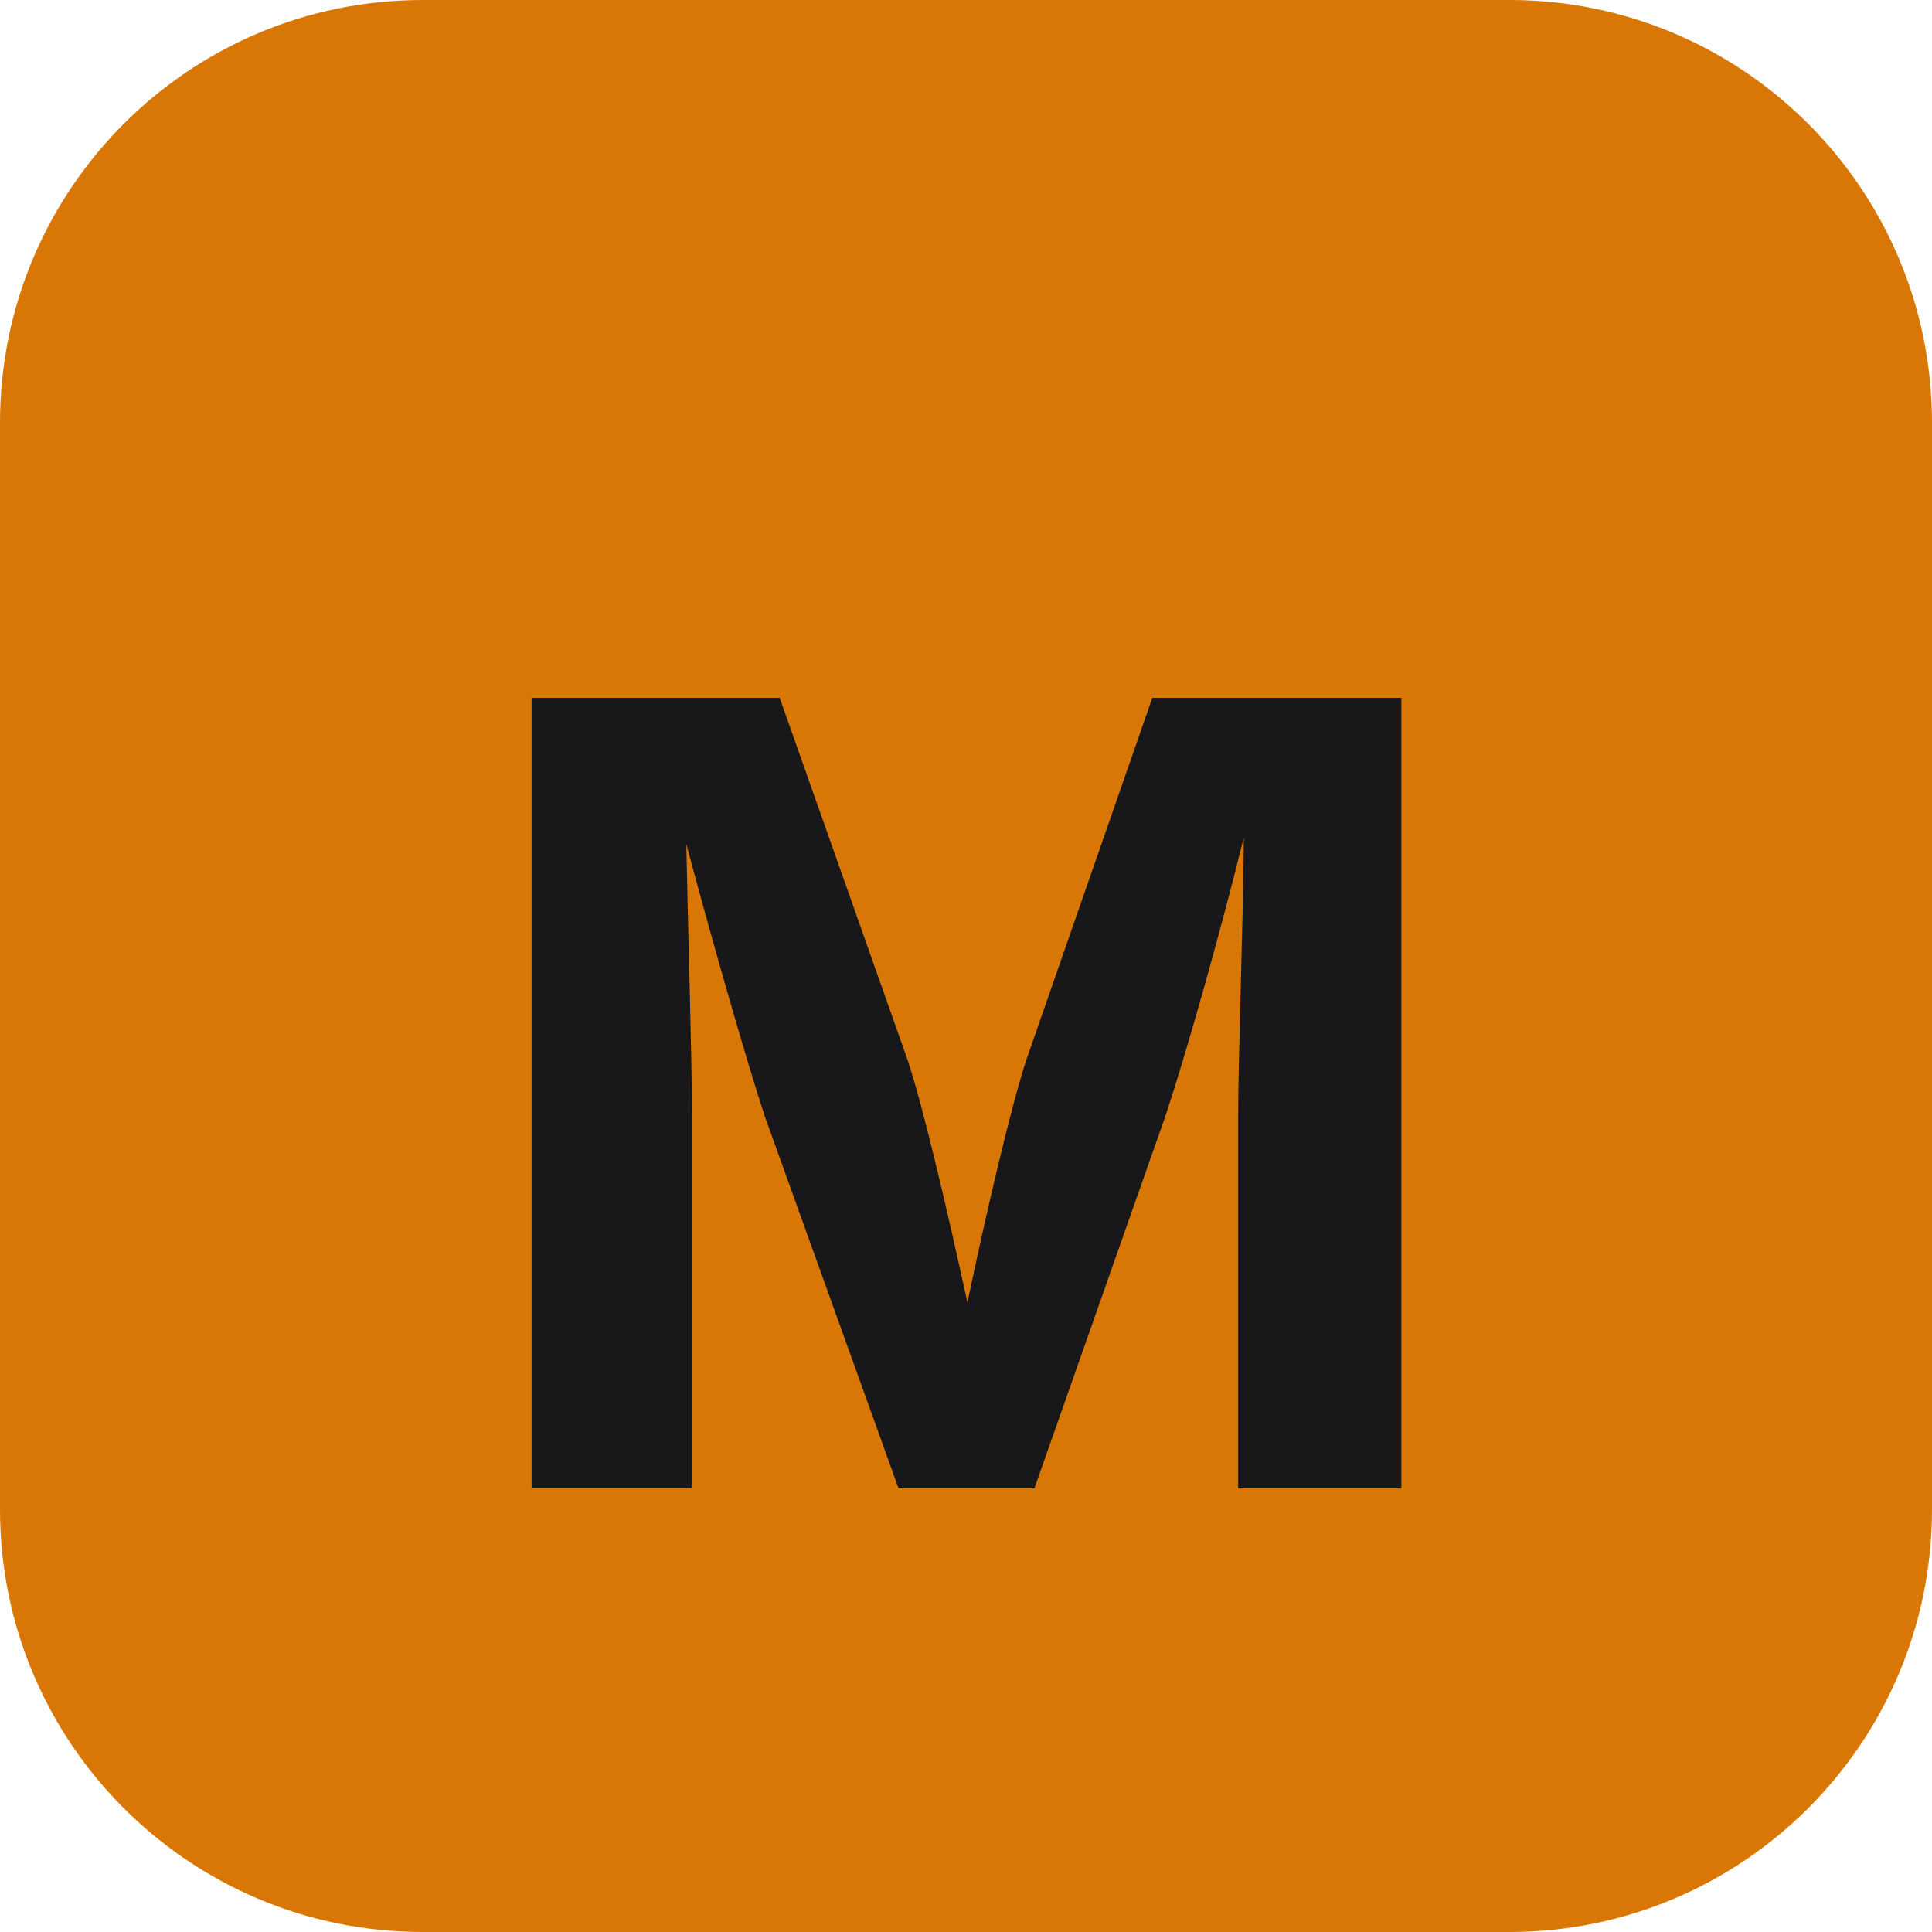
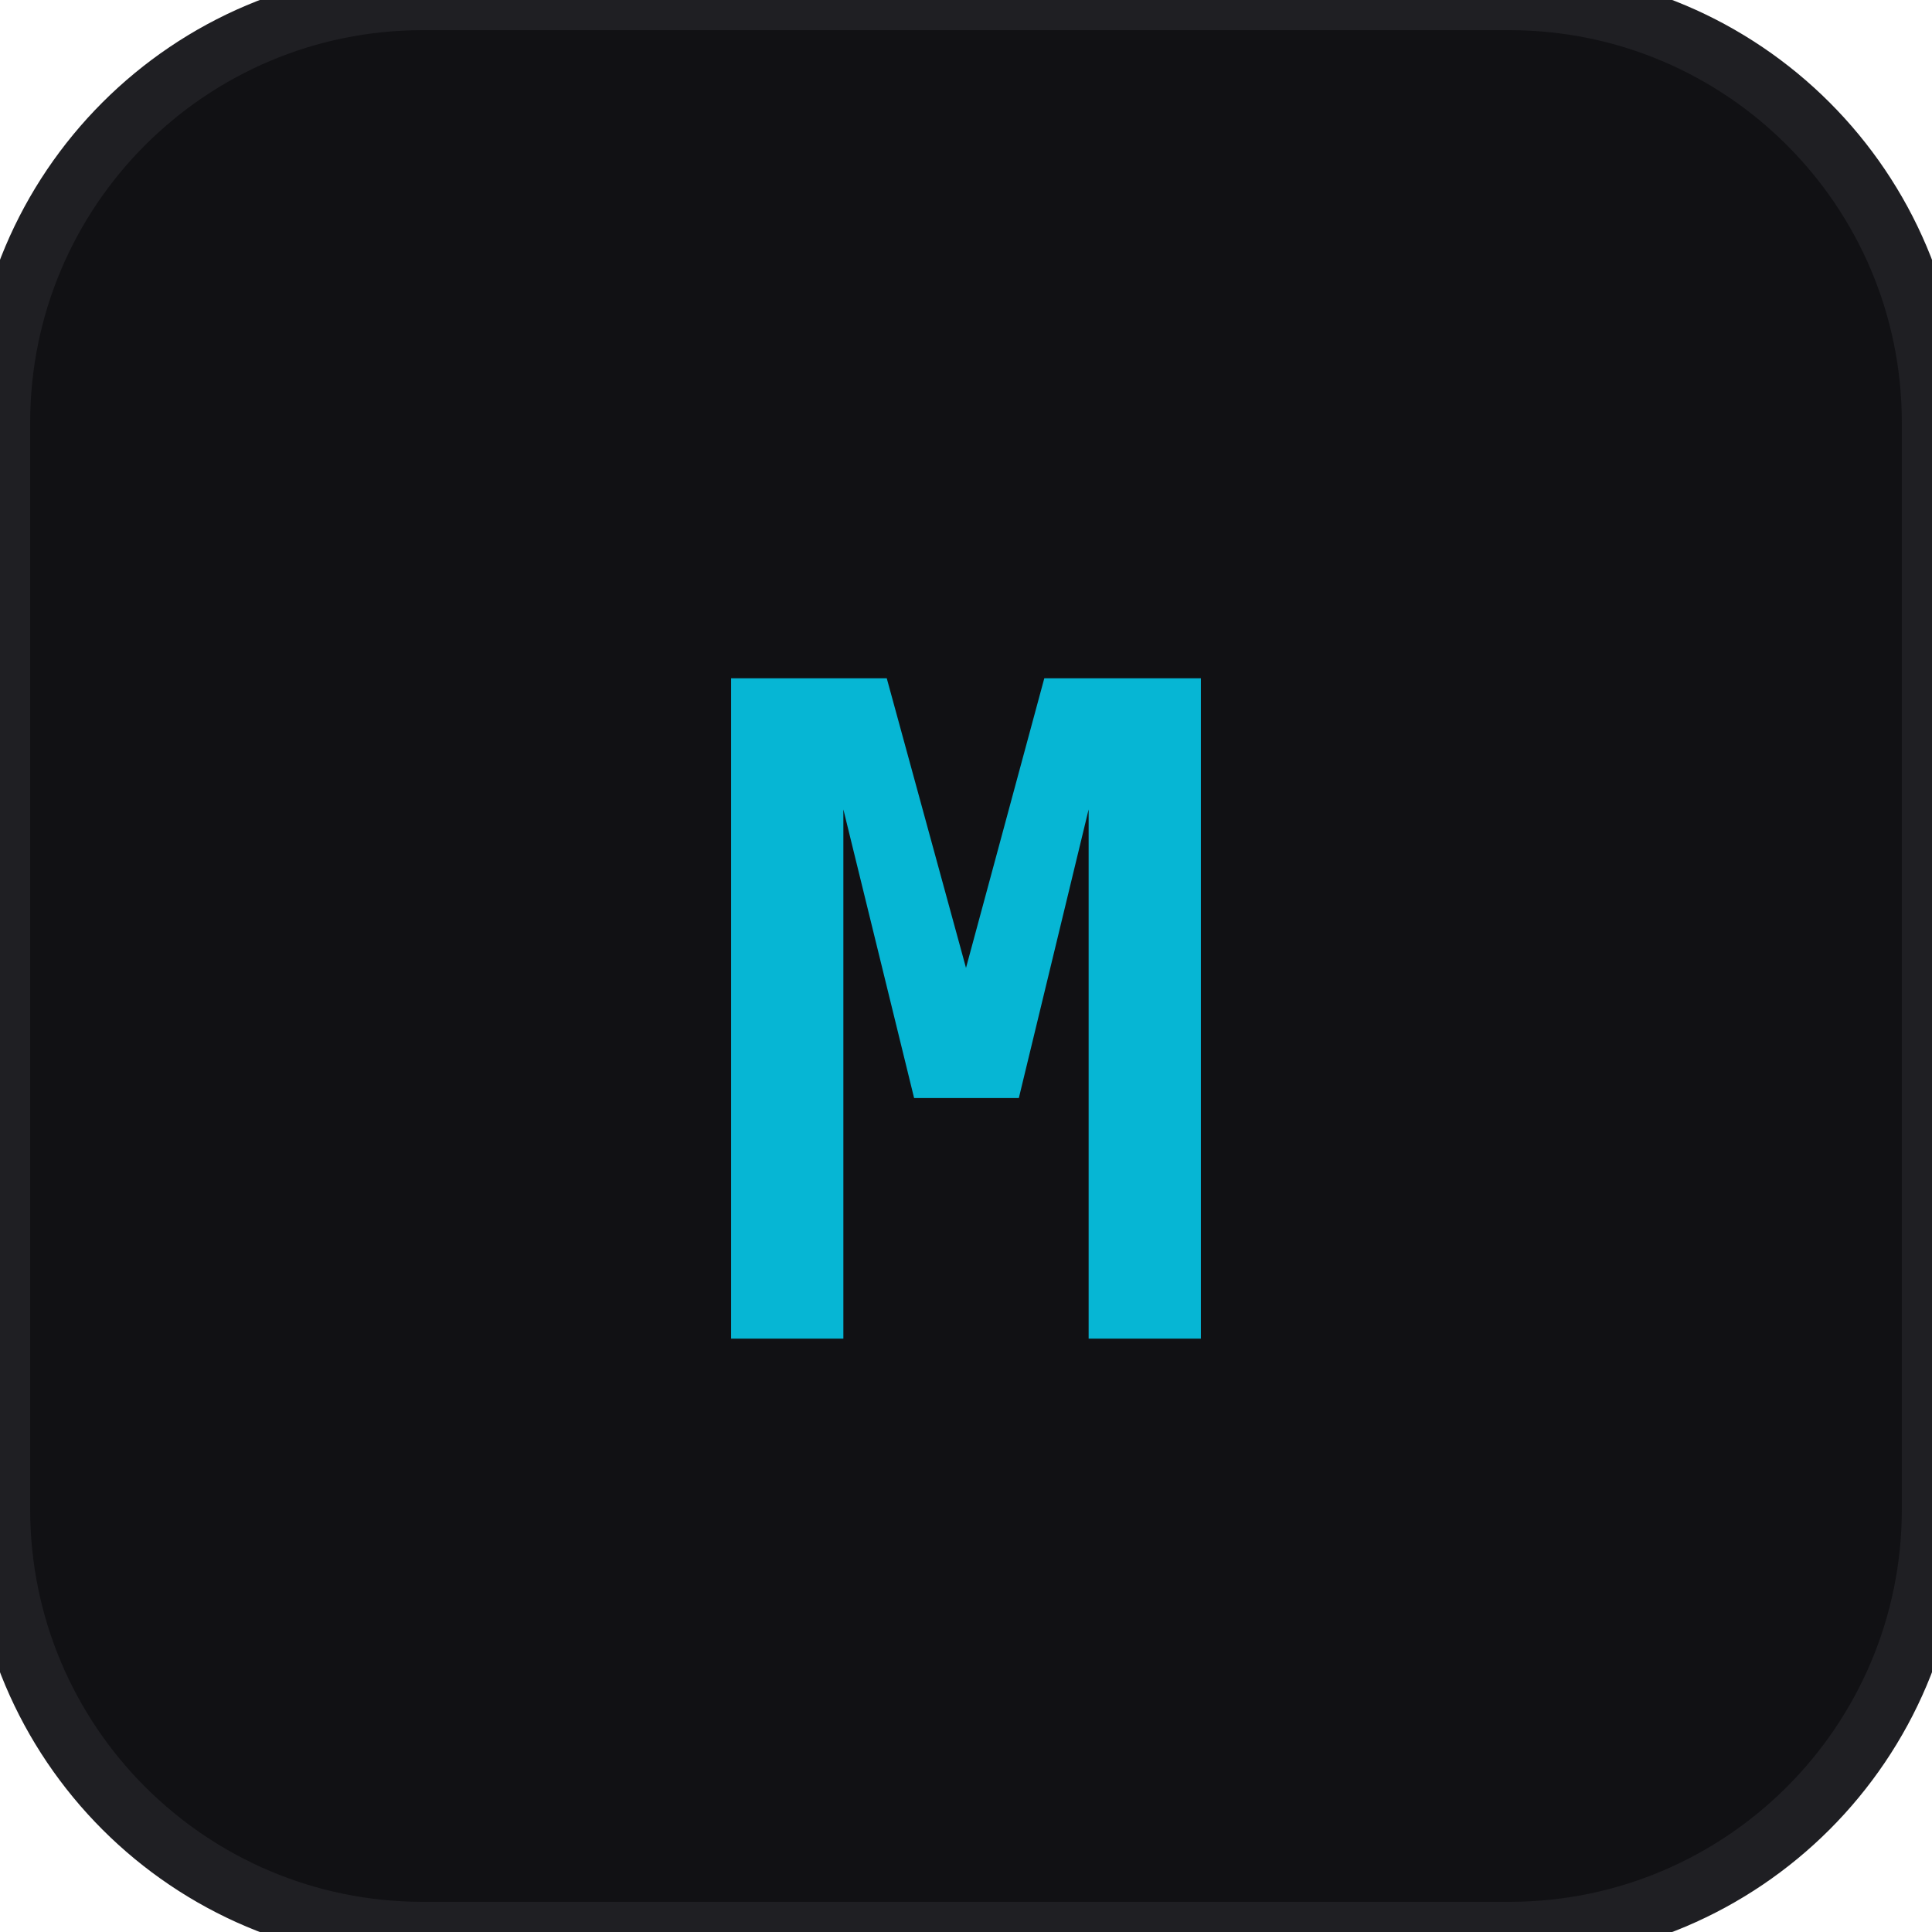
<svg xmlns="http://www.w3.org/2000/svg" viewBox="0 0 32 32">
-   <rect width="32" height="32" rx="7" fill="#d97706" />
-   <text x="50%" y="56%" font-family="Inter, system-ui, sans-serif" font-size="18" font-weight="700" text-anchor="middle" dominant-baseline="middle" fill="#18181b">M</text>
+   <rect width="32" height="32" rx="7" fill="#111114" stroke="#1f1f23" stroke-width="1" />
+   <text x="50%" y="56%" font-family="'JetBrains Mono', ui-monospace, monospace" font-size="15" font-weight="600" text-anchor="middle" dominant-baseline="middle" fill="#06b6d4">M</text>
</svg>
